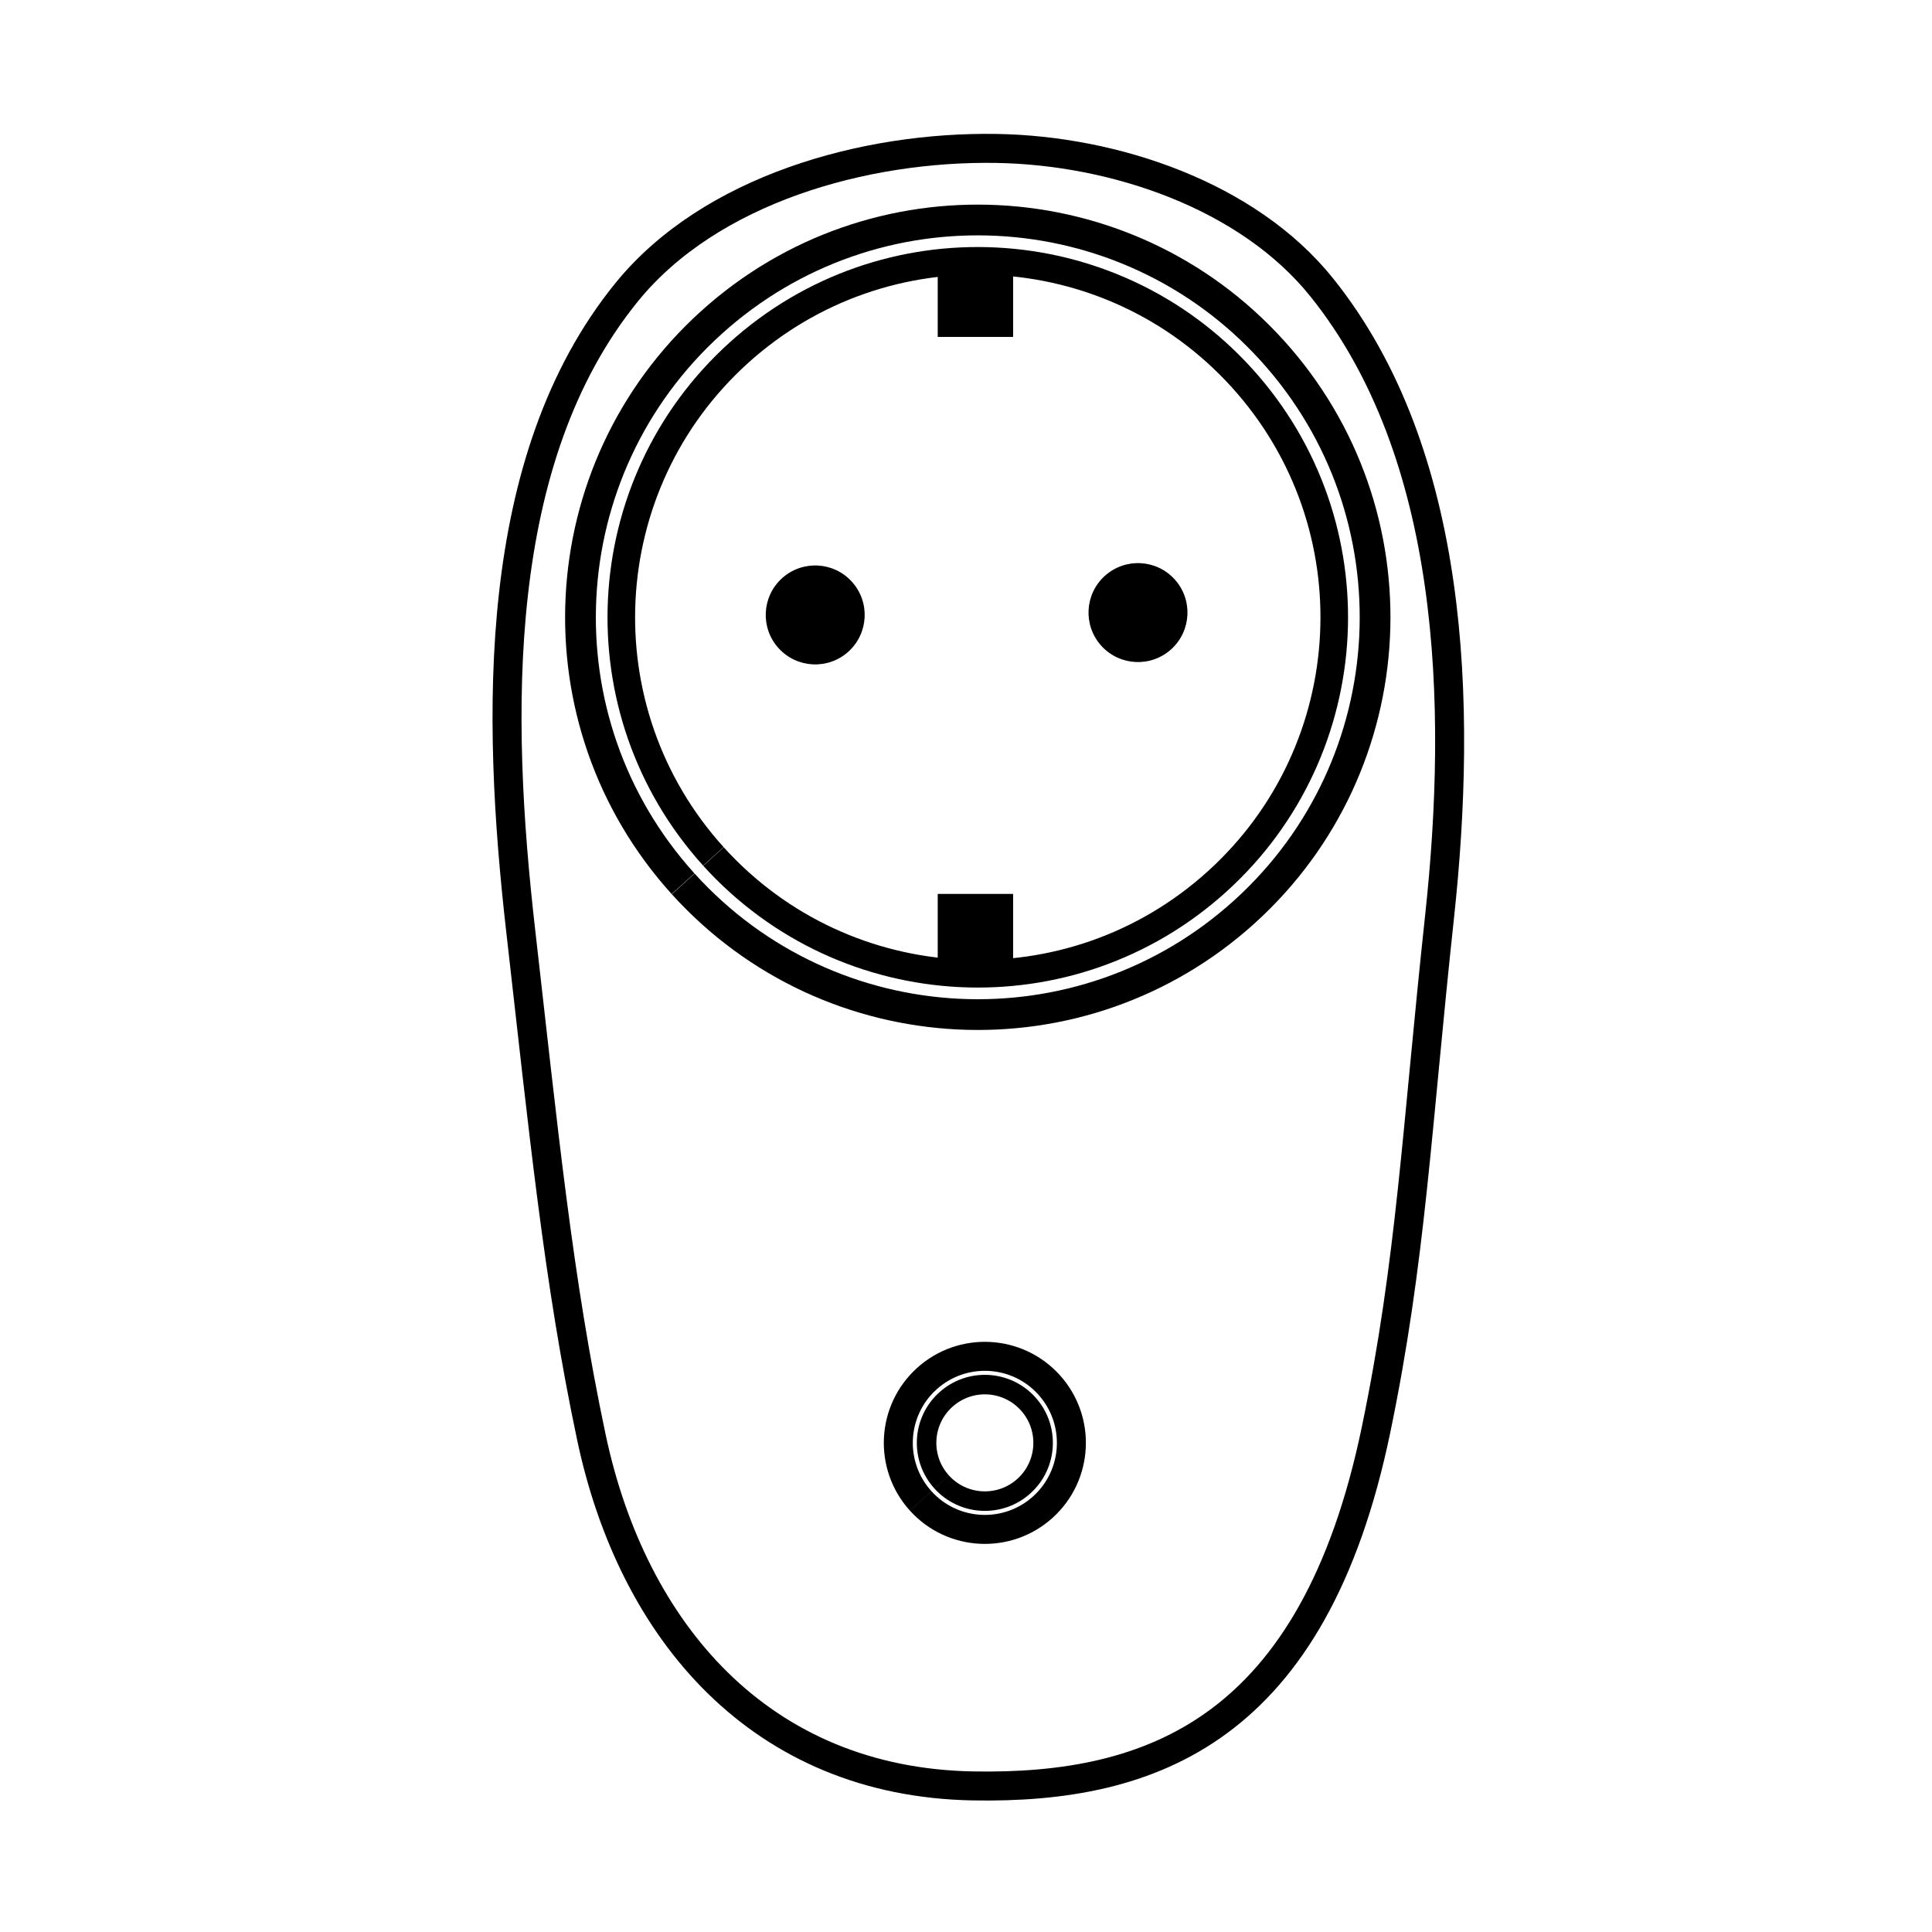
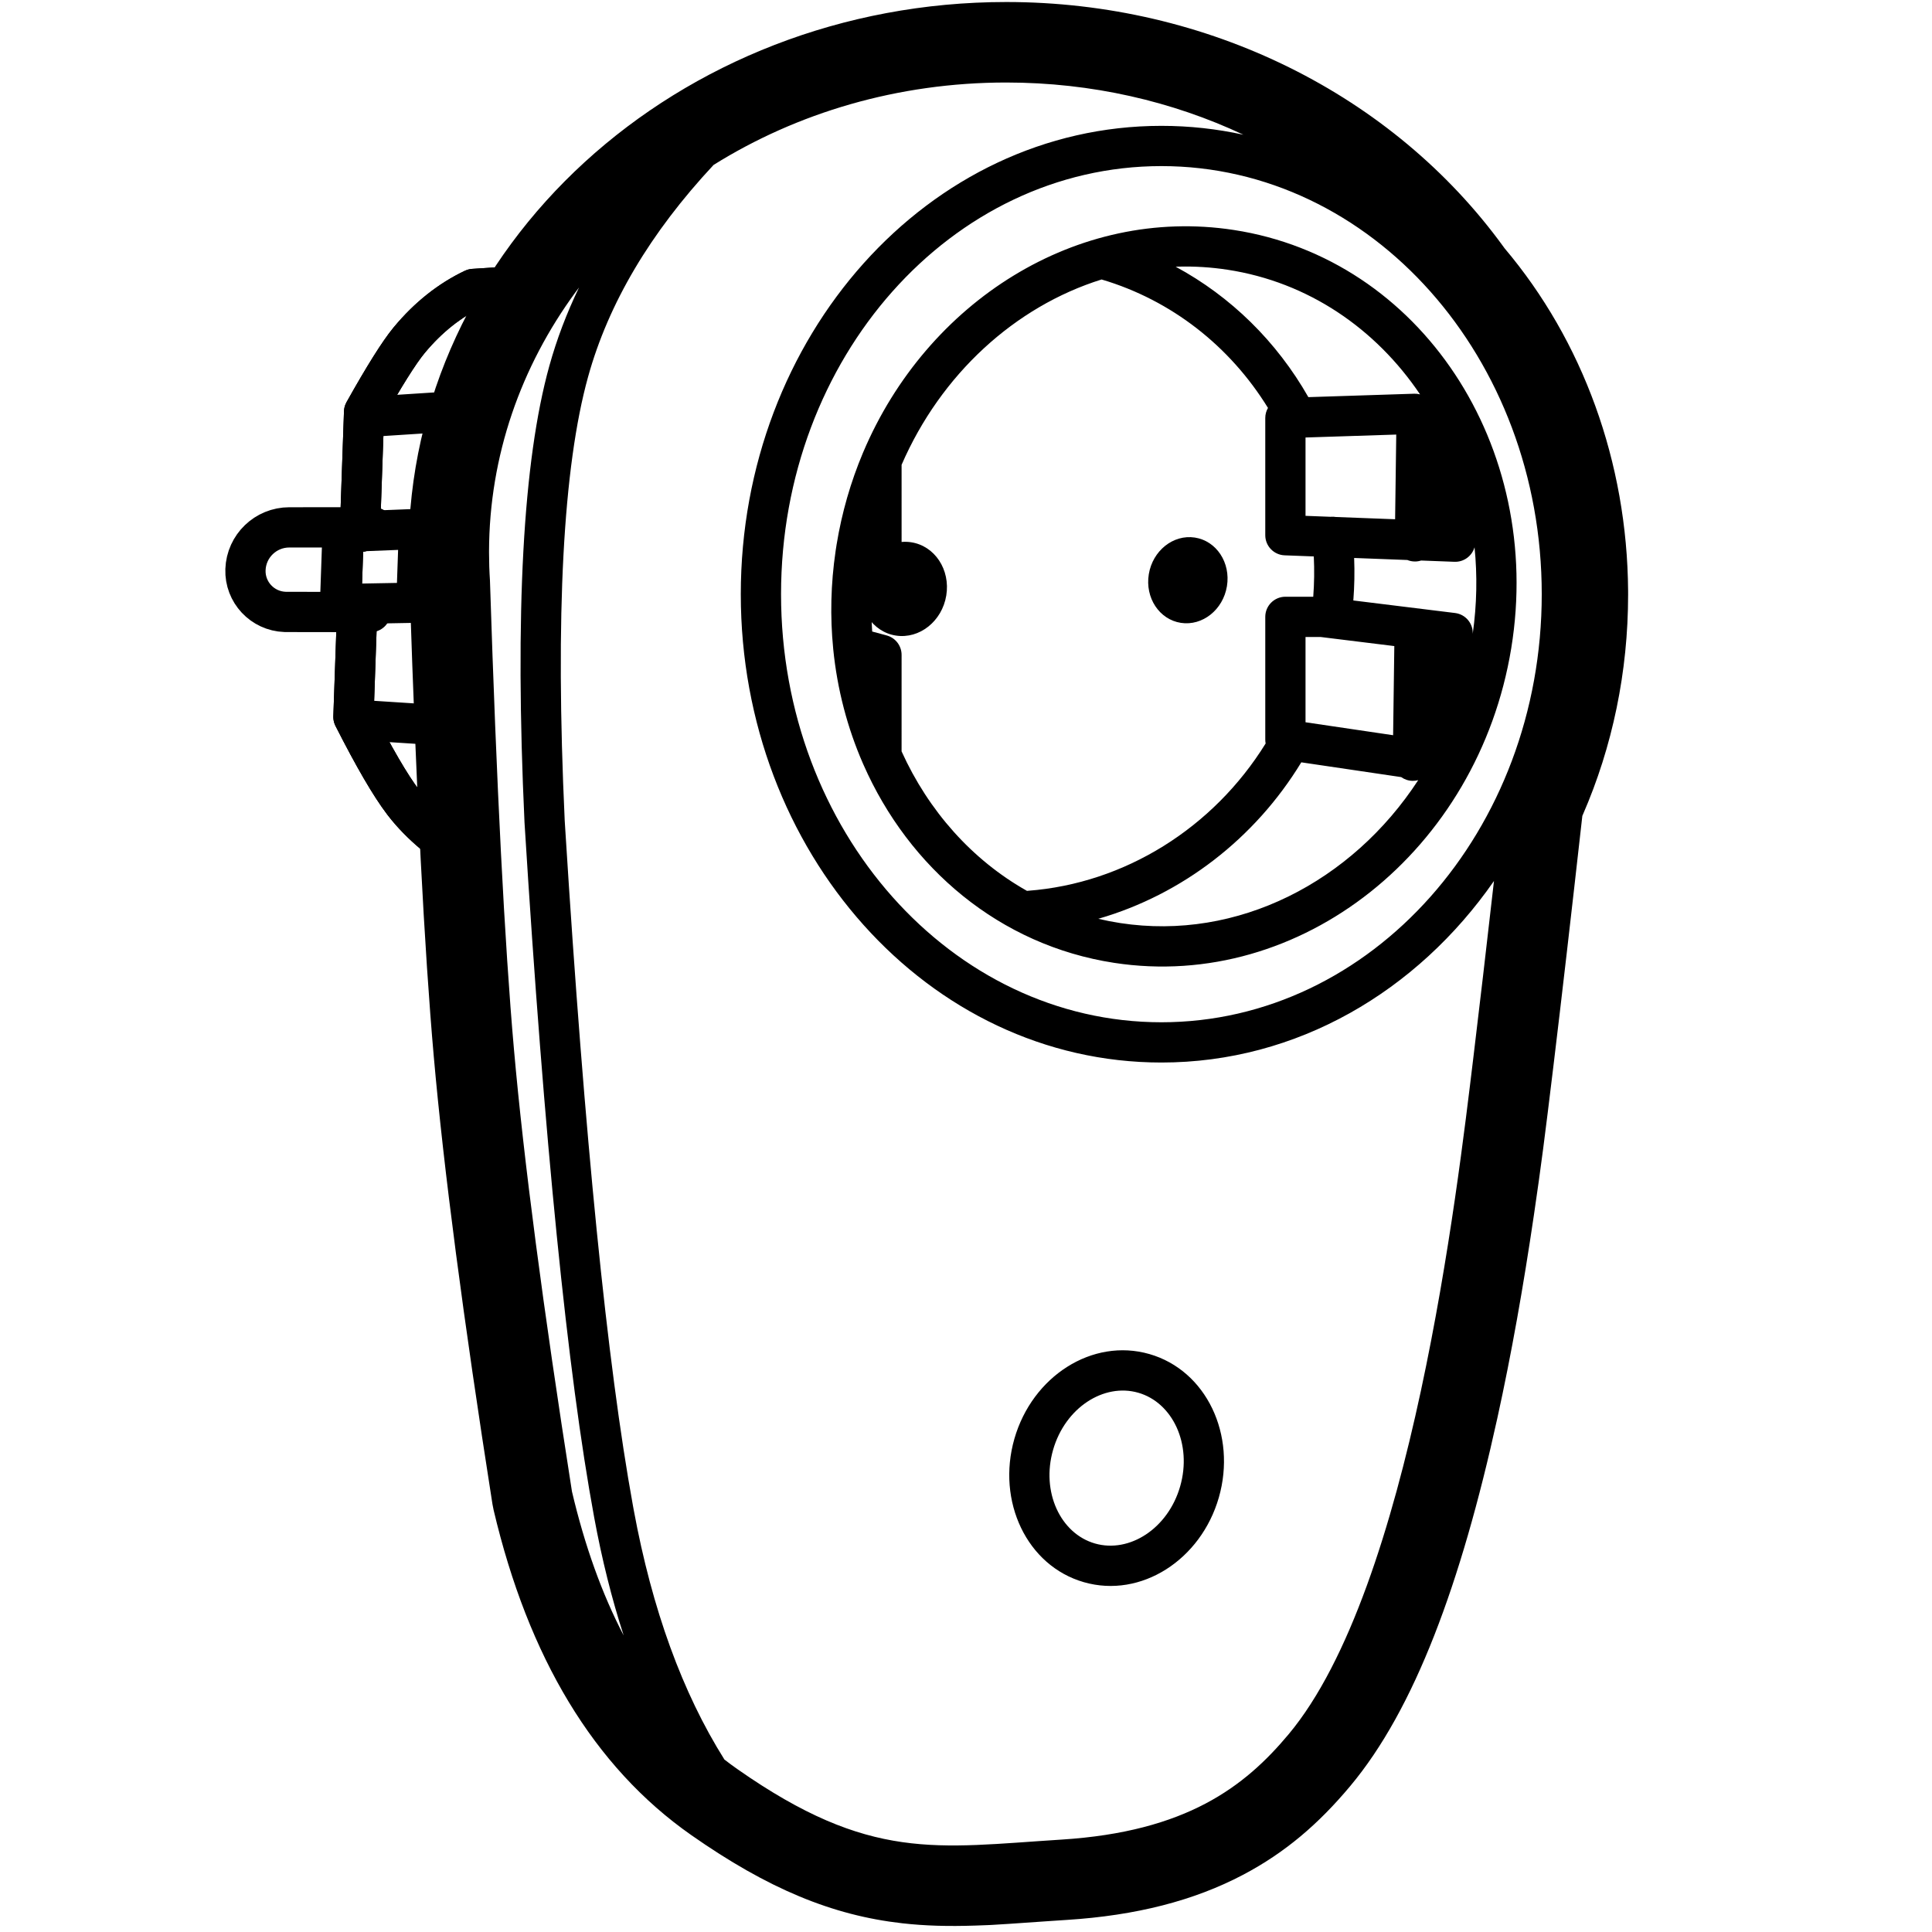
- <svg xmlns="http://www.w3.org/2000/svg" xml:space="preserve" style="enable-background:new 0 0 1999.35 1999.35;" viewBox="0 0 1999.35 1999.35" y="0px" x="0px" id="Layer_1" version="1.1">
-   <defs id="defs39" />
-   <path style="fill:none;stroke:#000000;stroke-width:30;stroke-linecap:butt;stroke-linejoin:miter;stroke-opacity:1;stroke-dasharray:none" d="m 1423.927,1480.007 c -64.549,310.292 -231.559,371.501 -416.938,368.173 C 787.209,1844.234 654.672,1688.893 611.996,1487.321 577.544,1324.594 562.579,1170.858 538.849,963.102 513.512,741.274 507.766,475.614 648.57,302.341 734.901,196.101 894.497,151.32 1031.372,153.609 c 121.962,2.039 260.161,48.698 336.476,143.856 138.125,172.229 145.603,431.508 121.912,651.008 -23.734,219.896 -29.471,356.744 -65.832,531.534 z" id="path376" />
-   <path style="fill:none;fill-rule:evenodd;stroke:#000000;stroke-width:28.547;stroke-dasharray:none;stroke-opacity:1" id="path1081" d="m 738.203,886.194 a 368.9,368.9 0 0 1 26.24,-520.999 368.9,368.9 0 0 1 521.004,26.154 368.9,368.9 0 0 1 -26.067,521.008 368.9,368.9 0 0 1 -521.012,-25.981" />
-   <path style="fill:none;fill-rule:evenodd;stroke:#000000;stroke-width:31.817;stroke-dasharray:none;stroke-opacity:1" id="path1083" d="m 706.858,914.528 a 411.153,411.153 0 0 1 29.245,-580.674 411.153,411.153 0 0 1 580.679,29.149 411.153,411.153 0 0 1 -29.053,580.683 411.153,411.153 0 0 1 -580.688,-28.957" />
-   <path style="fill:#000000;fill-rule:evenodd;fill-opacity:1;stroke:none" id="path1085" d="m 805.644,670.714 a 51.203,51.203 0 0 1 3.642,-72.314 51.203,51.203 0 0 1 72.315,3.63 51.203,51.203 0 0 1 -3.618,72.315 51.203,51.203 0 0 1 -72.316,-3.606" />
-   <path style="fill:#000000;fill-rule:evenodd;fill-opacity:1;stroke:none" id="path1087" d="m 1139.682,668.276 a 51.203,51.203 0 0 1 3.642,-72.314 51.203,51.203 0 0 1 72.315,3.63 51.203,51.203 0 0 1 -3.618,72.315 51.203,51.203 0 0 1 -72.316,-3.606" />
-   <rect style="fill:#000000;fill-opacity:1;fill-rule:evenodd;stroke:none;stroke-width:30;stroke-linecap:round;stroke-linejoin:round;stroke-dasharray:none;stroke-opacity:1;paint-order:stroke fill markers" id="rect1141" width="78.023" height="75.585" x="970.416" y="273.082" />
-   <rect style="fill:#000000;fill-opacity:1;fill-rule:evenodd;stroke:none;stroke-width:30;stroke-linecap:round;stroke-linejoin:round;stroke-dasharray:none;stroke-opacity:1;paint-order:stroke fill markers" id="rect1143" width="78.023" height="75.585" x="970.416" y="925.082" />
-   <path style="fill:none;fill-rule:evenodd;stroke:#000000;stroke-width:30;stroke-dasharray:none;stroke-opacity:1" id="path1145" d="m 952.743,1553.219 a 89.559,89.559 0 0 1 6.37,-126.484 89.559,89.559 0 0 1 126.485,6.349 89.559,89.559 0 0 1 -6.328,126.486 89.559,89.559 0 0 1 -126.487,-6.307" />
-   <path style="fill:none;fill-rule:evenodd;stroke:#000000;stroke-width:20.197;stroke-dasharray:none;stroke-opacity:1" id="path1147" d="m 974.452,1533.595 a 60.294,60.294 0 0 1 4.289,-85.154 60.294,60.294 0 0 1 85.155,4.275 60.294,60.294 0 0 1 -4.261,85.156 60.294,60.294 0 0 1 -85.156,-4.247" />
+ <svg xmlns="http://www.w3.org/2000/svg" height="960" viewBox="0 0 960 960" width="960">
+   <g fill="none" fill-rule="evenodd">
+     <path d="m500 1c100.165 0 192.188 46.052 247.01 121.533l.572.796.03.034c38.857 45.992 60.939 106.275 61.381 170.179l.007 1.957c0 38.309-7.754 75.483-22.484 109.302l-.263.598-.061.549c-5.459 48.739-10.19 89.676-14.212 122.969l-.14 1.158c-4.206 34.776-6.051 49.227-9.635 73.576-5.237 35.582-11.19 69.212-18.196 101.07-18.107 82.336-41.12 144.558-73.066 182.745-15.718 18.789-32.281 33.059-53.334 44.142-24.255 12.768-52.968 20.21-87.681 22.398-2.927.185-5.912.384-9.481.632l-.774.054c-15.99 1.114-22.15 1.542-26.716 1.781l-.34.018c-.112.006-.224.011-.334.017l-.33.016-.326.016c-.108.005-.216.01-.323.015l-.413.019c-1.921.086-3.78.149-6.33.234-13.316.446-24.849.144-36.267-1.146-34.728-3.925-66.704-17.137-104.825-43.826-48.509-33.961-80.989-88.461-98.197-161.529-.231-.98-.424-1.968-.581-2.962-14.484-92.201-24.203-166.294-29.158-222.464-4.68-53.059-8.657-130.365-11.961-232.163l-.08-2.504-.08-1.282c-.236-4.094-.37-8.213-.404-12.357l-.008-2.074v-.592c.351-151.701 134.02-272.908 297-272.908zm0 40c-53.977 0-104.068 15.119-145.421 40.95-31.493 33.738-52.231 68.808-62.344 105.215-12.423 44.722-16.373 118.341-11.64 220.419l.285 4.561c9.614 153.667 20.839 265.741 33.632 336.045l.392 2.139c9.139 49.493 24.18 90.793 45.057 123.981 2.111 1.641 4.261 3.228 6.447 4.759 65.891 46.13 98.906 38.934 161.002 35.018s91.128-26.318 112.851-52.285c60.913-72.813 83.826-270.048 91.867-336.528 3.009-24.874 6.415-54.047 10.221-87.519-38.134 54.807-97.811 90.206-165.259 90.206-115.985 0-208.994-104.682-208.994-232.714 0-128.032 93.009-232.714 208.994-232.714 13.955 0 27.577 1.515 40.744 4.404-35.297-16.575-75.363-25.936-117.836-25.936zm-212.284 101.85-1.749 2.349c-27.052 36.89-42.858 81.172-42.968 128.801v.5c0 4.646.149 9.26.452 13.838 3.302 102.646 7.278 180.321 11.927 233.027 4.863 55.132 14.473 128.39 28.828 219.771 6.376 27.074 14.94 50.909 25.692 71.507-5.919-18.235-10.804-37.798-14.661-58.683-13.267-71.847-24.79-186.883-34.612-345.295l-.008-.156c-4.823-104.029-.777-179.449 12.348-226.698 3.664-13.191 8.583-26.178 14.752-38.961zm283.381 529.961c28.364 8.133 43.448 40.21 34.547 71.253s-38.692 50.252-67.056 42.119c-28.364-8.133-43.448-40.21-34.547-71.253 8.901-31.042 38.692-50.252 67.056-42.119zm-47.831 47.631c-6.008 20.953 3.702 41.602 20.835 46.515 17.132 4.913 36.31-7.453 42.318-28.406 6.008-20.953-3.702-41.602-20.835-46.515-17.132-4.913-36.31 7.453-42.318 28.406zm53.825-637.91c-104.379 0-188.994 95.235-188.994 212.714 0 117.479 84.616 212.714 188.994 212.714 104.379 0 188.994-95.235 188.994-212.714 0-117.479-84.616-212.714-188.994-212.714zm35.921 31.732c92.824 14.229 154.342 107.477 137.911 207.881-16.419 100.331-104.562 170.508-197.302 156.292-56.857-8.716-101.969-47.078-124.615-98.573-.057-.125-.115-.252-.171-.38-7.793-17.826-12.809-37.017-14.803-56.864-.014-.139-.025-.277-.033-.415-1.55-15.715-1.214-31.963 1.211-48.426.014-.106.029-.213.046-.319l.453-2.904c2.587-15.807 6.988-31.071 13.076-45.53.044-.105.09-.209.137-.312 31.681-74.879 106.268-122.379 184.093-110.449zm33.594 264.534c-23.092 37.947-59.218 65.636-100.497 77.633l-.372.11c3.58.849 7.219 1.56 10.913 2.126 58.387 8.95 115.152-20.527 148.057-71.017-.886.239-1.818.363-2.779.35-2.121-.028-4.078-.715-5.681-1.863zm-99.228-239.93c-42.992 13.438-79.82 47.033-99.382 92.09l.003 44.042c0 5.523-4.478 10-10.001 10l-4.035-0c-.983 9.746-1.16 19.374-.585 28.802l7.23 1.953c4.362 1.179 7.39 5.136 7.39 9.654l-.006 47.946c13.356 29.525 35.016 53.954 62.314 69.319.149-.023.296-.037.444-.048 48.097-3.623 92.13-31.175 118.14-73.2-.12-.619-.183-1.257-.183-1.907v-61.003c0-5.523 4.477-10 10-10l13.838-.001c.509-6.704.597-13.389.268-20.027l-14.487-.551c-5.371-.204-9.62-4.618-9.62-9.993v-58.235c0-1.824.489-3.538 1.346-5.013-18.919-30.725-48.014-53.516-82.468-63.761zm108.832 177.649h-7.502v42.372l43.523 6.434.595-44.292zm76.479-44.574-.031.098c-1.268 4.208-5.252 7.289-9.961 7.11l-16.552-.63c-1.008.325-2.085.494-3.202.479-1.291-.017-2.522-.279-3.649-.74l-26.426-1.006c.278 7.007.144 14.055-.405 21.116l50.556 6.233c5.209.642 8.983 5.181 8.769 10.329 2.073-14.639 2.311-29.06.902-42.99zm-38.903-56.009-45.078 1.458v38.927l12.414.473.2-.018c.855-.066 1.695-.022 2.505.12l29.396 1.12zm-108.097-83.45-1.502.051c27.401 14.778 50.222 37.198 65.933 64.801l52.602-1.701c.992-.032 1.964.083 2.892.33-21.985-32.64-55.545-55.787-95.632-61.932-8.149-1.249-16.267-1.75-24.292-1.549z" fill="#000" fill-rule="nonzero" />
+     <g stroke="#000" stroke-linecap="round" stroke-linejoin="round" stroke-width="20" transform="translate(121.2649 139.0657)">
+       <path d="m99.064 275.087c-5.948-4.641-11.05-9.518-15.308-14.63l-.528-.64c-6.598-8.086-15.294-21.897-26.088-41.435l-.001-55.77-8.038.242v-36.051l8.038-.341.001-59.676c9.274-17.992 16.294-30.099 21.061-36.322l.165-.215c8.949-11.552 19.265-20.366 30.949-26.441l24.222-2.42" transform="matrix(.9993908 .0348995 -.0348995 .9993908 4.880077 -3.102797)" />
+       <path d="m99.064 275.087c-5.948-4.641-11.05-9.518-15.308-14.63l-.528-.64c-6.598-8.086-15.294-21.897-26.088-41.435l-.001-55.77-8.038.242v-36.051l8.038-.341.001-59.676c9.274-17.992 16.294-30.099 21.061-36.322l.165-.215c8.949-11.552 19.265-20.366 30.949-26.441l24.222-2.42" transform="matrix(.9993908 .0348995 -.0348995 .9993908 4.880077 -3.102797)" />
+       <path d="m63.735 67.934 31-2" />
+       <path d="m60.735 218.934 31 2" />
+       <path d="m48.368 125.922v35.853l37.89-2.019v-36.677z" transform="matrix(.9993908 .0348995 -.0348995 .9993908 5.011632 -2.262427)" />
+       <path d="m63.622 121.853-41.843 1.481c-11.738.416-21.039 10.028-21.039 21.744 0 11.216 9.115 20.308 20.359 20.308.227 0 .454-.004.681-.011l41.842-1.398" transform="matrix(.9993908 .0348995 -.0348995 .9993908 5.031873 -1.035622)" />
+     </g>
+     <g fill="#000">
+       <path d="m586.777 309.497c10.722 1.644 20.967-6.513 22.882-18.218 1.916-11.705-5.224-22.526-15.945-24.17s-20.967 6.513-22.882 18.218c-1.916 11.705 5.224 22.526 15.945 24.17z" />
+       <path d="m445.175 315.811c11.727 1.798 22.932-7.124 25.027-19.926 2.095-12.803-5.713-24.638-17.44-26.436-11.727-1.798-22.932 7.124-25.027 19.926-2.095 12.803 5.713 24.638 17.44 26.436z" />
+     </g>
+   </g>
</svg>
